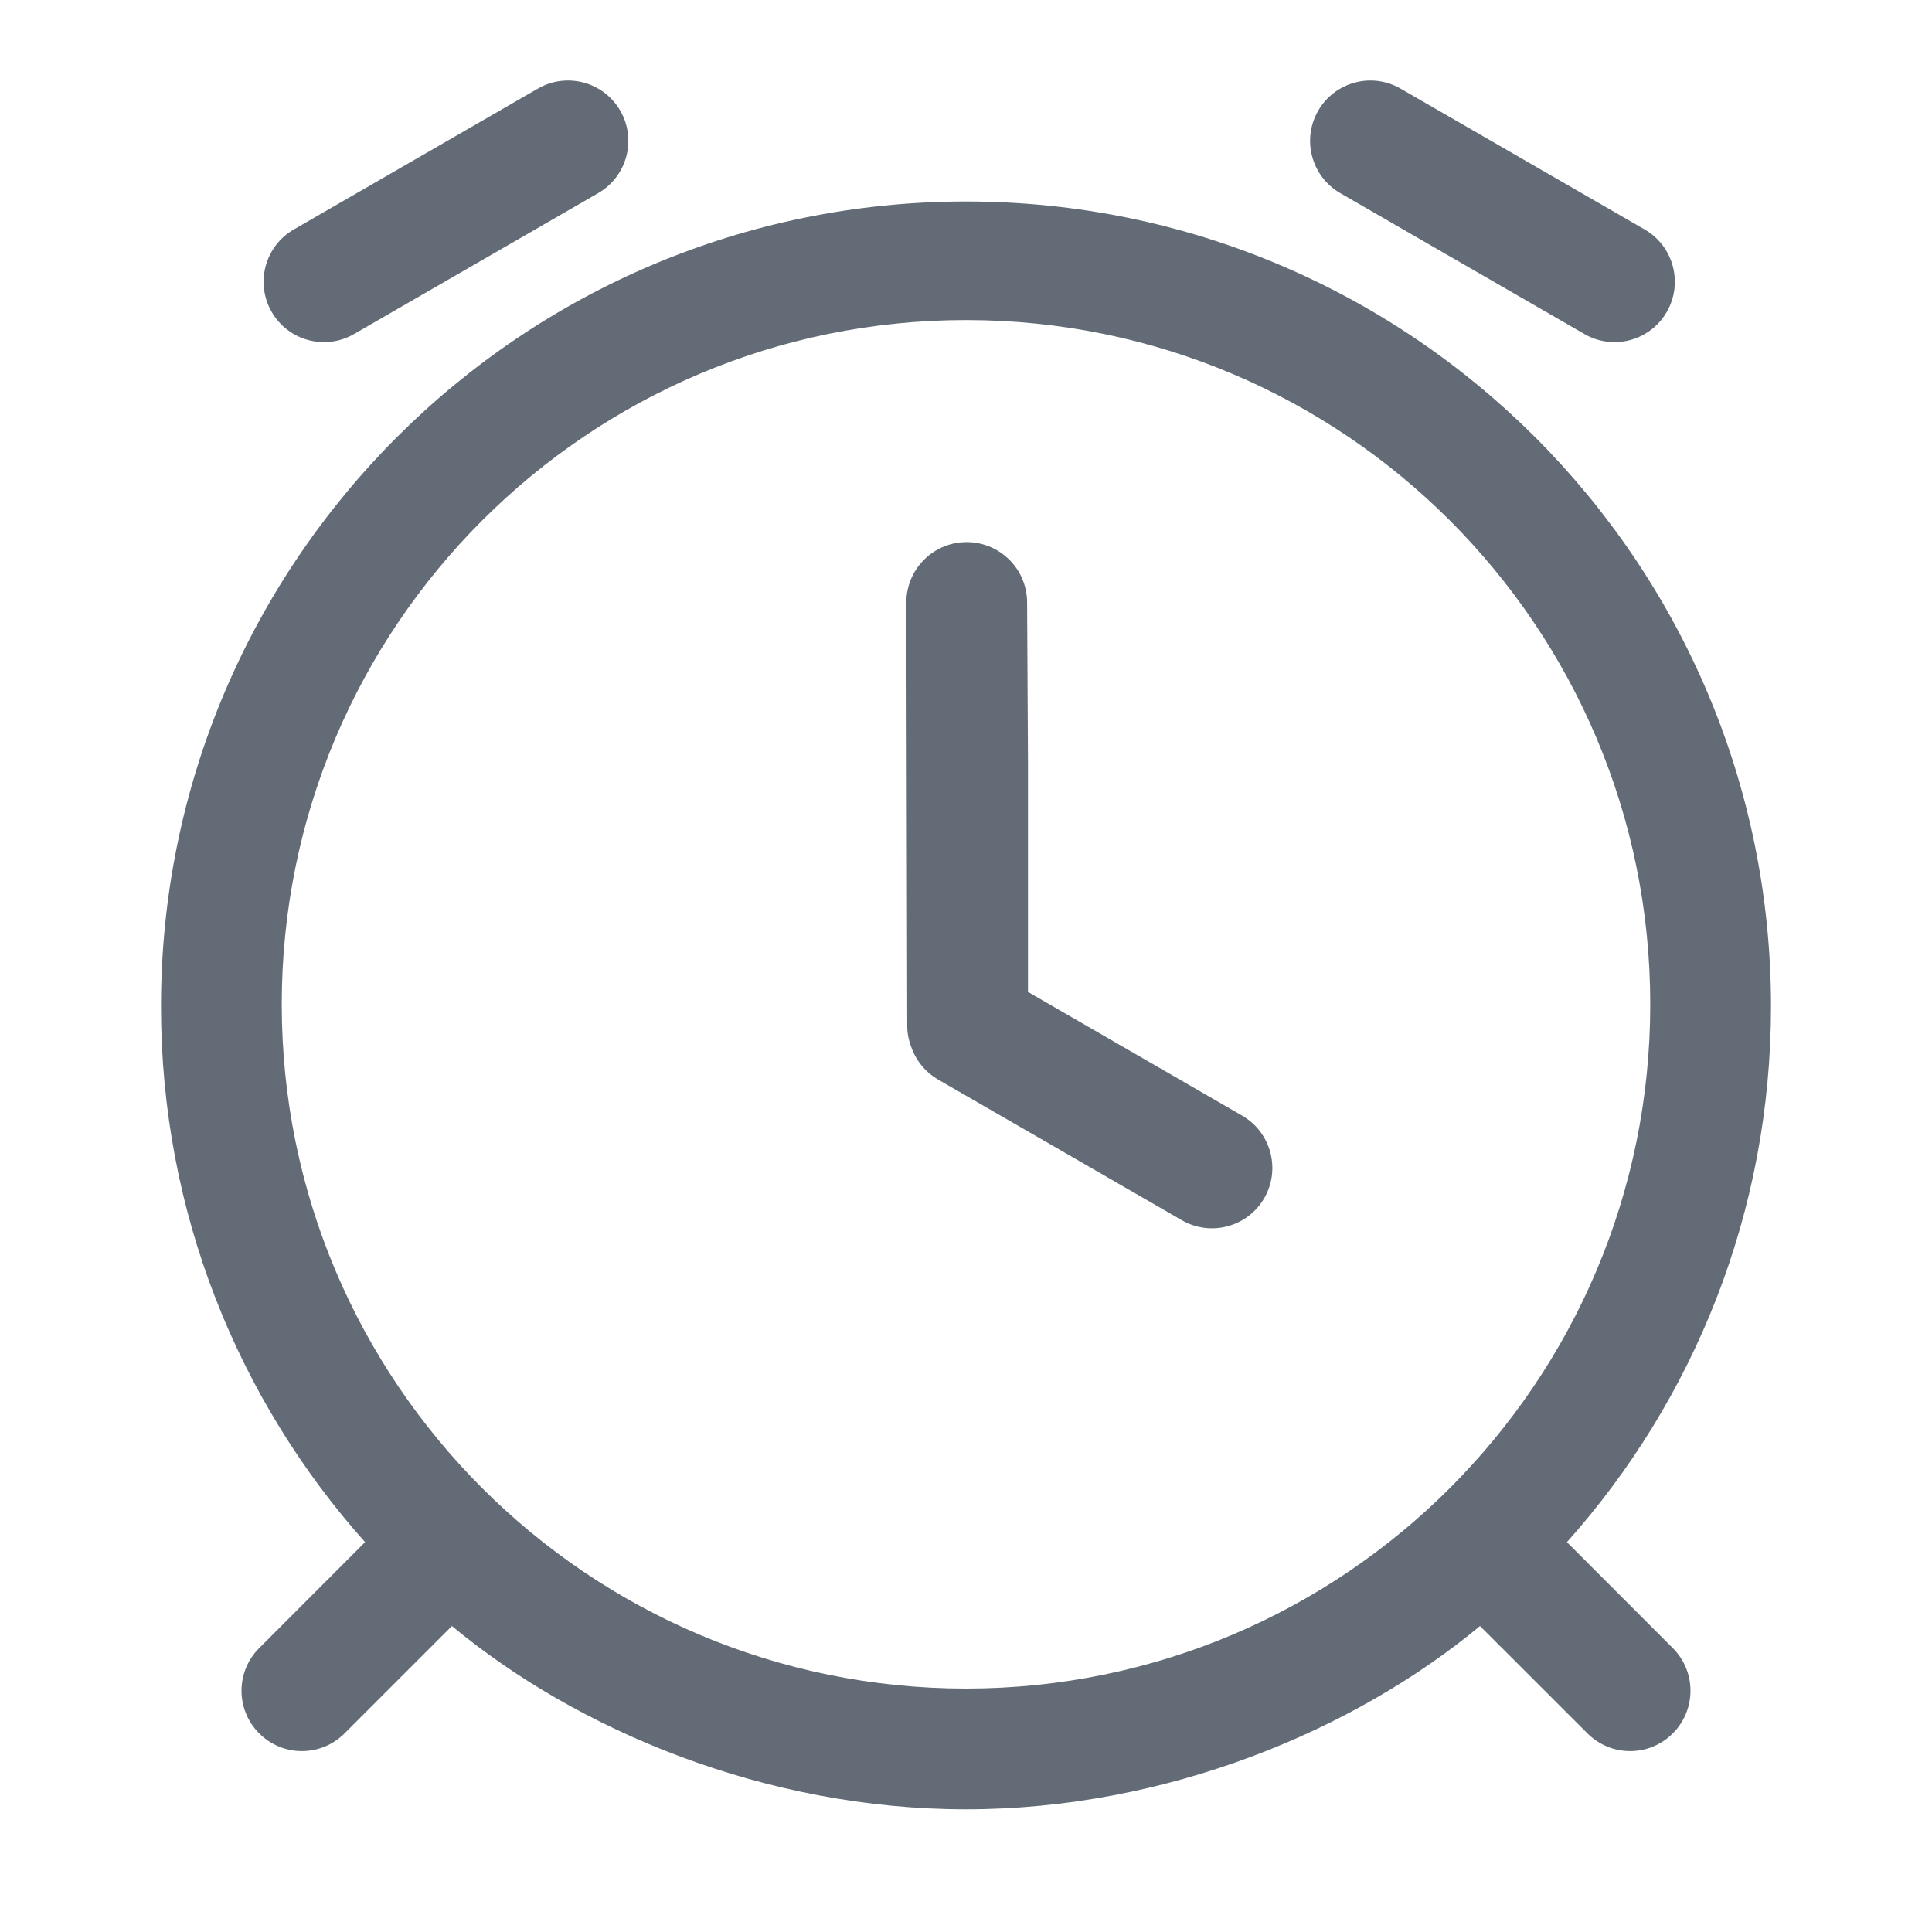
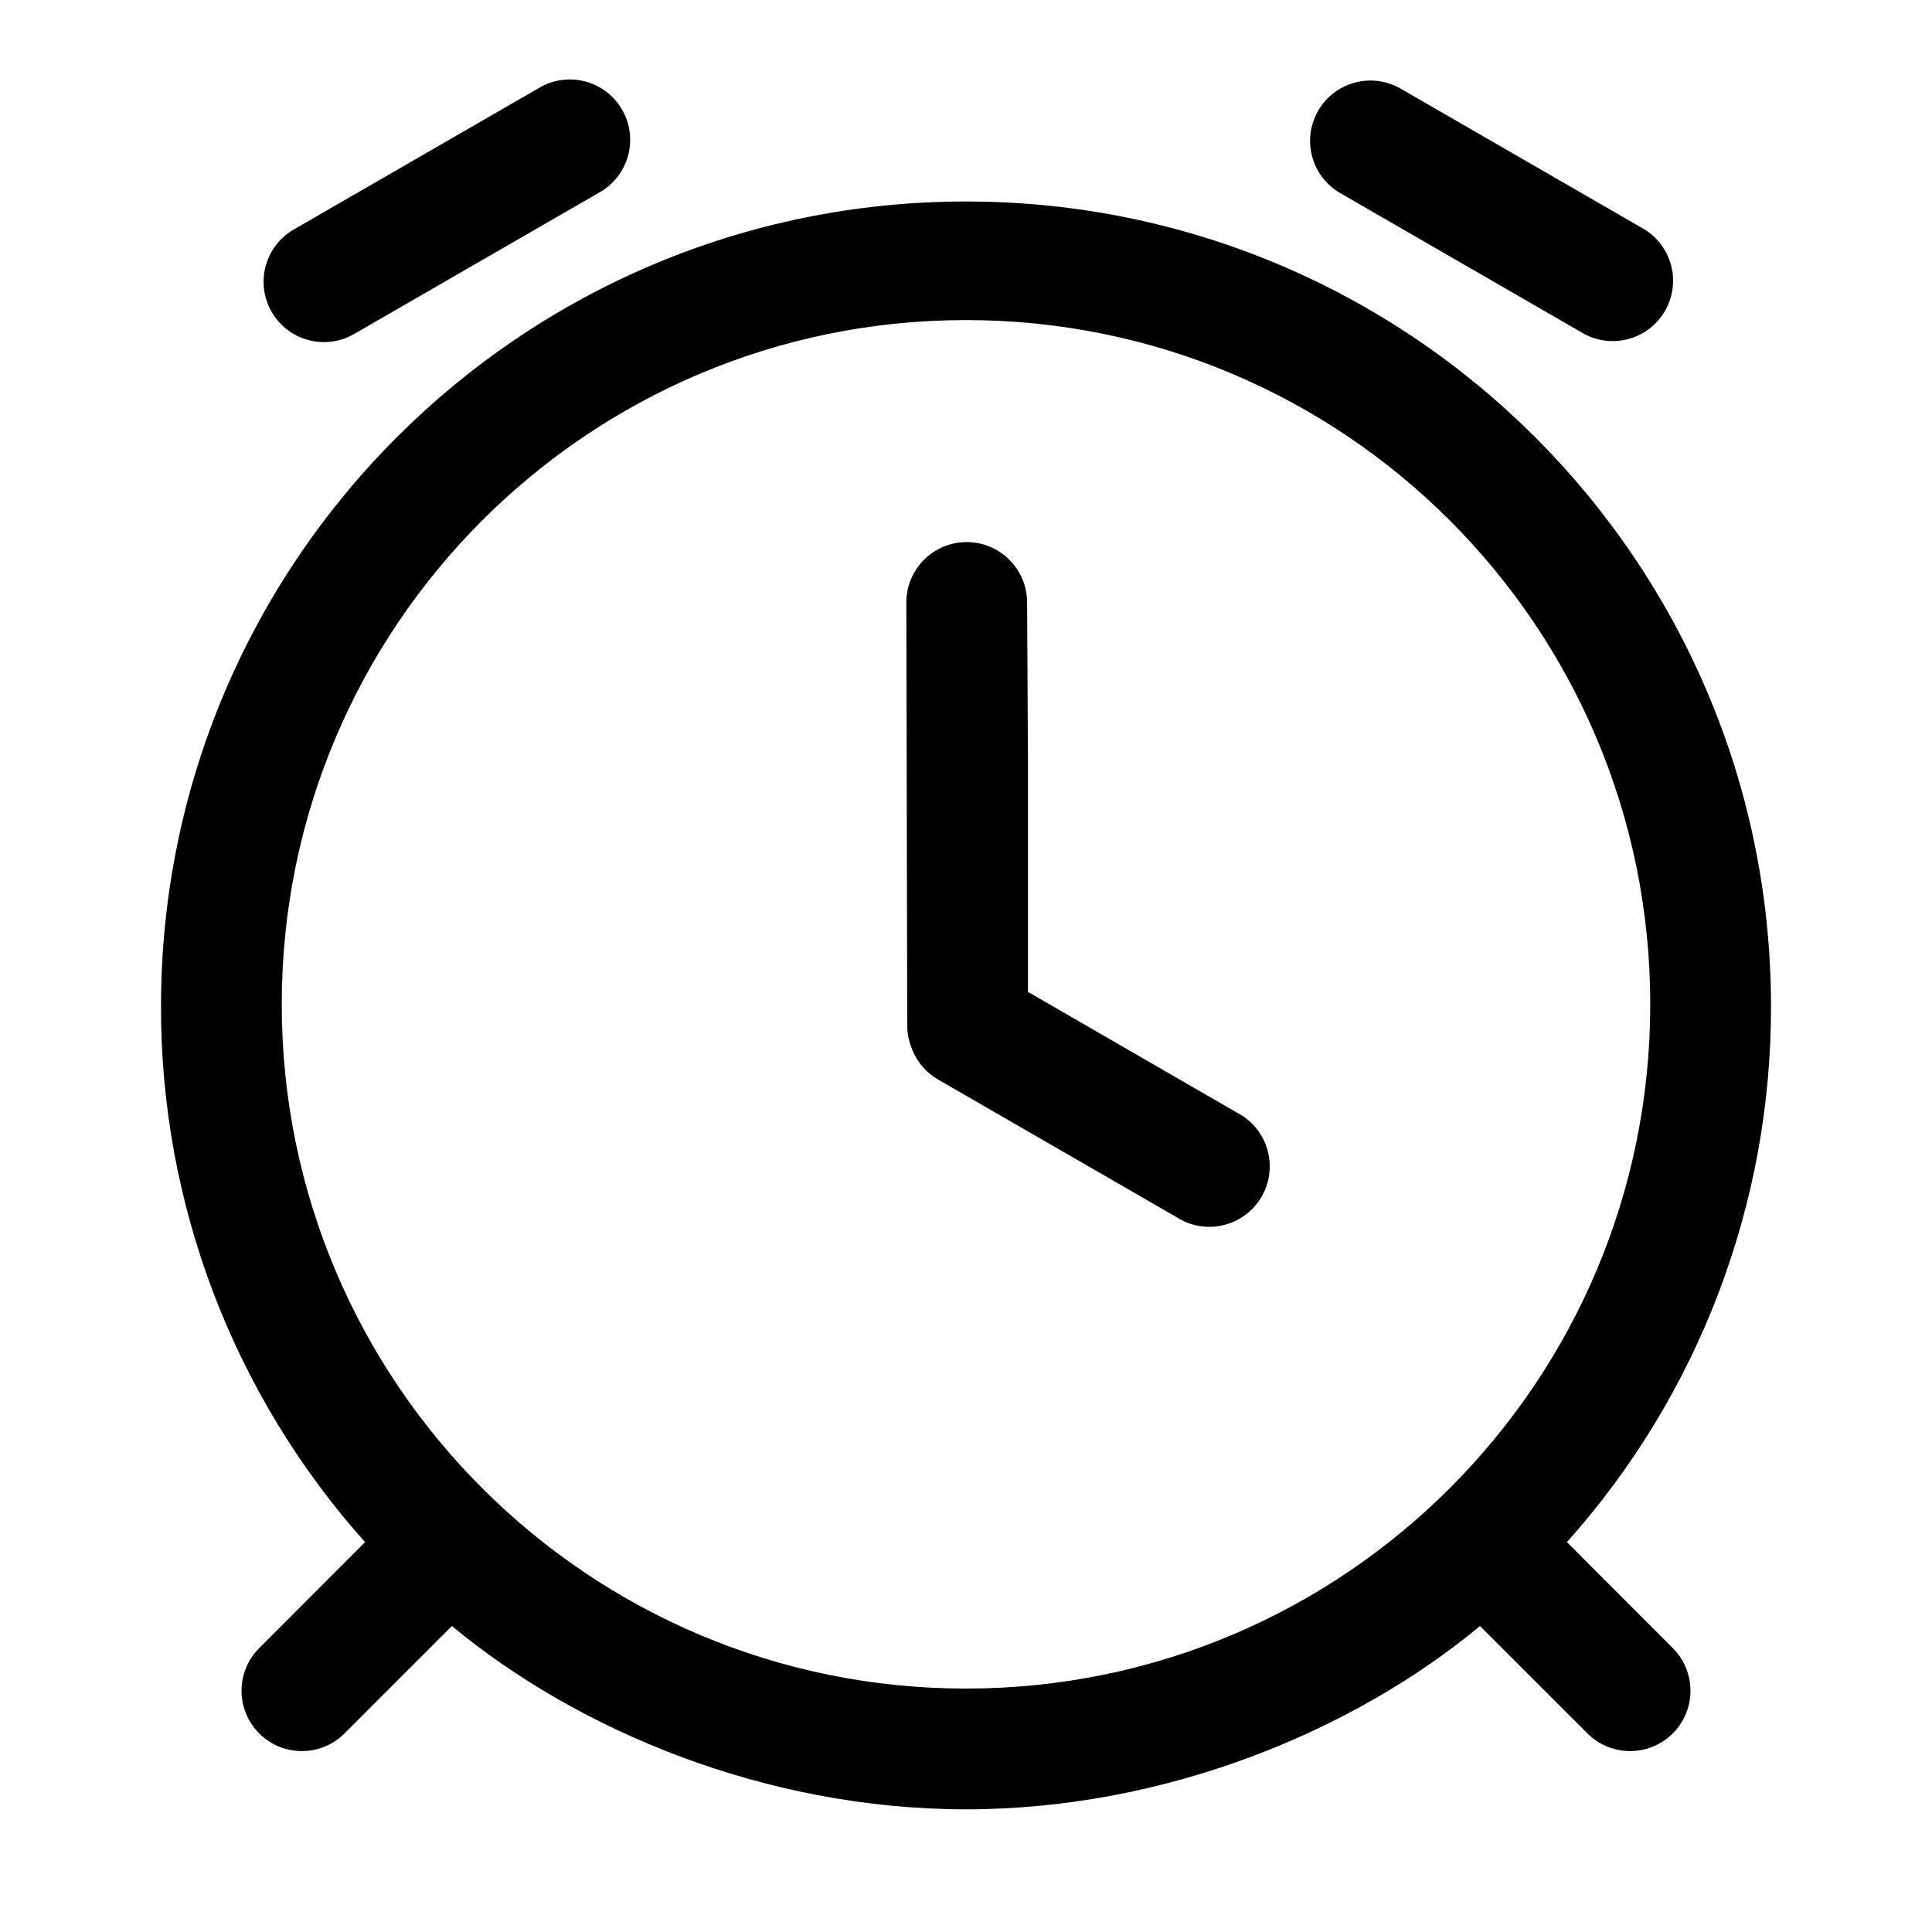
- <svg xmlns="http://www.w3.org/2000/svg" width="24" height="24" viewBox="0 0 24 24" fill="none">
-   <path d="M12 6.734C12.414 6.73 12.754 7.061 12.759 7.476L12.77 9.476V12.322L15.431 13.859C15.789 14.066 15.912 14.525 15.705 14.884C15.498 15.242 15.039 15.365 14.681 15.158L11.649 13.408C11.503 13.323 11.398 13.195 11.337 13.051C11.331 13.037 11.327 13.023 11.321 13.009C11.312 12.984 11.302 12.959 11.296 12.934C11.28 12.875 11.27 12.814 11.27 12.751L11.259 7.492C11.254 7.078 11.586 6.739 12 6.734Z" fill="#636C76" />
-   <path fill-rule="evenodd" clip-rule="evenodd" d="M12 2.503C17.523 2.503 22 6.98 22 12.503C22 15.058 21.042 17.39 19.465 19.157L20.78 20.473C21.073 20.765 21.073 21.24 20.78 21.533C20.487 21.826 20.013 21.826 19.72 21.533L18.385 20.199C16.833 21.488 14.5 22.476 12 22.476C9.5 22.476 7.166 21.488 5.614 20.199L4.28 21.533C3.987 21.826 3.513 21.826 3.22 21.533C2.927 21.24 2.927 20.765 3.22 20.473L4.535 19.157C2.958 17.39 2 15.058 2 12.503C2 6.98 6.477 2.503 12 2.503ZM12 3.976C7.306 3.976 3.5 7.781 3.5 12.476C3.5 17.17 7.306 20.975 12 20.976C16.694 20.975 20.5 17.17 20.5 12.476C20.5 7.781 16.694 3.976 12 3.976Z" fill="#636C76" />
-   <path d="M6.681 1.101C7.039 0.894 7.498 1.016 7.705 1.375C7.912 1.734 7.789 2.192 7.431 2.399L4.399 4.149C4.041 4.357 3.582 4.234 3.375 3.875C3.168 3.516 3.291 3.058 3.649 2.851L6.681 1.101Z" fill="#636C76" />
-   <path d="M16.375 1.375C16.582 1.016 17.041 0.894 17.399 1.101L20.431 2.851C20.789 3.058 20.912 3.516 20.705 3.875C20.498 4.234 20.039 4.357 19.681 4.149L16.649 2.399C16.291 2.192 16.168 1.734 16.375 1.375Z" fill="#636C76" />
+ <svg xmlns="http://www.w3.org/2000/svg" width="24" height="24" viewBox="0 0 24 24">
+   <path d="M12 6.734a.751.751 0 0 1 .759.742l.011 2v2.846l2.661 1.537a.751.751 0 0 1-.75 1.299l-3.032-1.75a.748.748 0 0 1-.312-.357l-.016-.042c-.009-.025-.019-.05-.025-.075a.697.697 0 0 1-.026-.183l-.011-5.259A.75.75 0 0 1 12 6.734Z" />
+   <path d="M12 2.503c5.523 0 10 4.477 10 10a9.96 9.96 0 0 1-2.535 6.654l1.315 1.316a.749.749 0 1 1-1.06 1.06l-1.335-1.334C16.833 21.488 14.5 22.476 12 22.476s-4.834-.988-6.386-2.277L4.28 21.533a.749.749 0 1 1-1.06-1.06l1.315-1.316A9.96 9.96 0 0 1 2 12.503c0-5.523 4.477-10 10-10Zm0 1.473a8.5 8.5 0 1 0 0 17 8.5 8.5 0 0 0 0-17ZM6.681 1.101a.75.75 0 1 1 .75 1.298l-3.032 1.75a.748.748 0 1 1-.75-1.298l3.032-1.75Zm9.694.274a.75.75 0 0 1 1.024-.274l3.032 1.75a.75.75 0 0 1-.75 1.298l-3.032-1.75a.75.75 0 0 1-.274-1.024Z" />
</svg>
